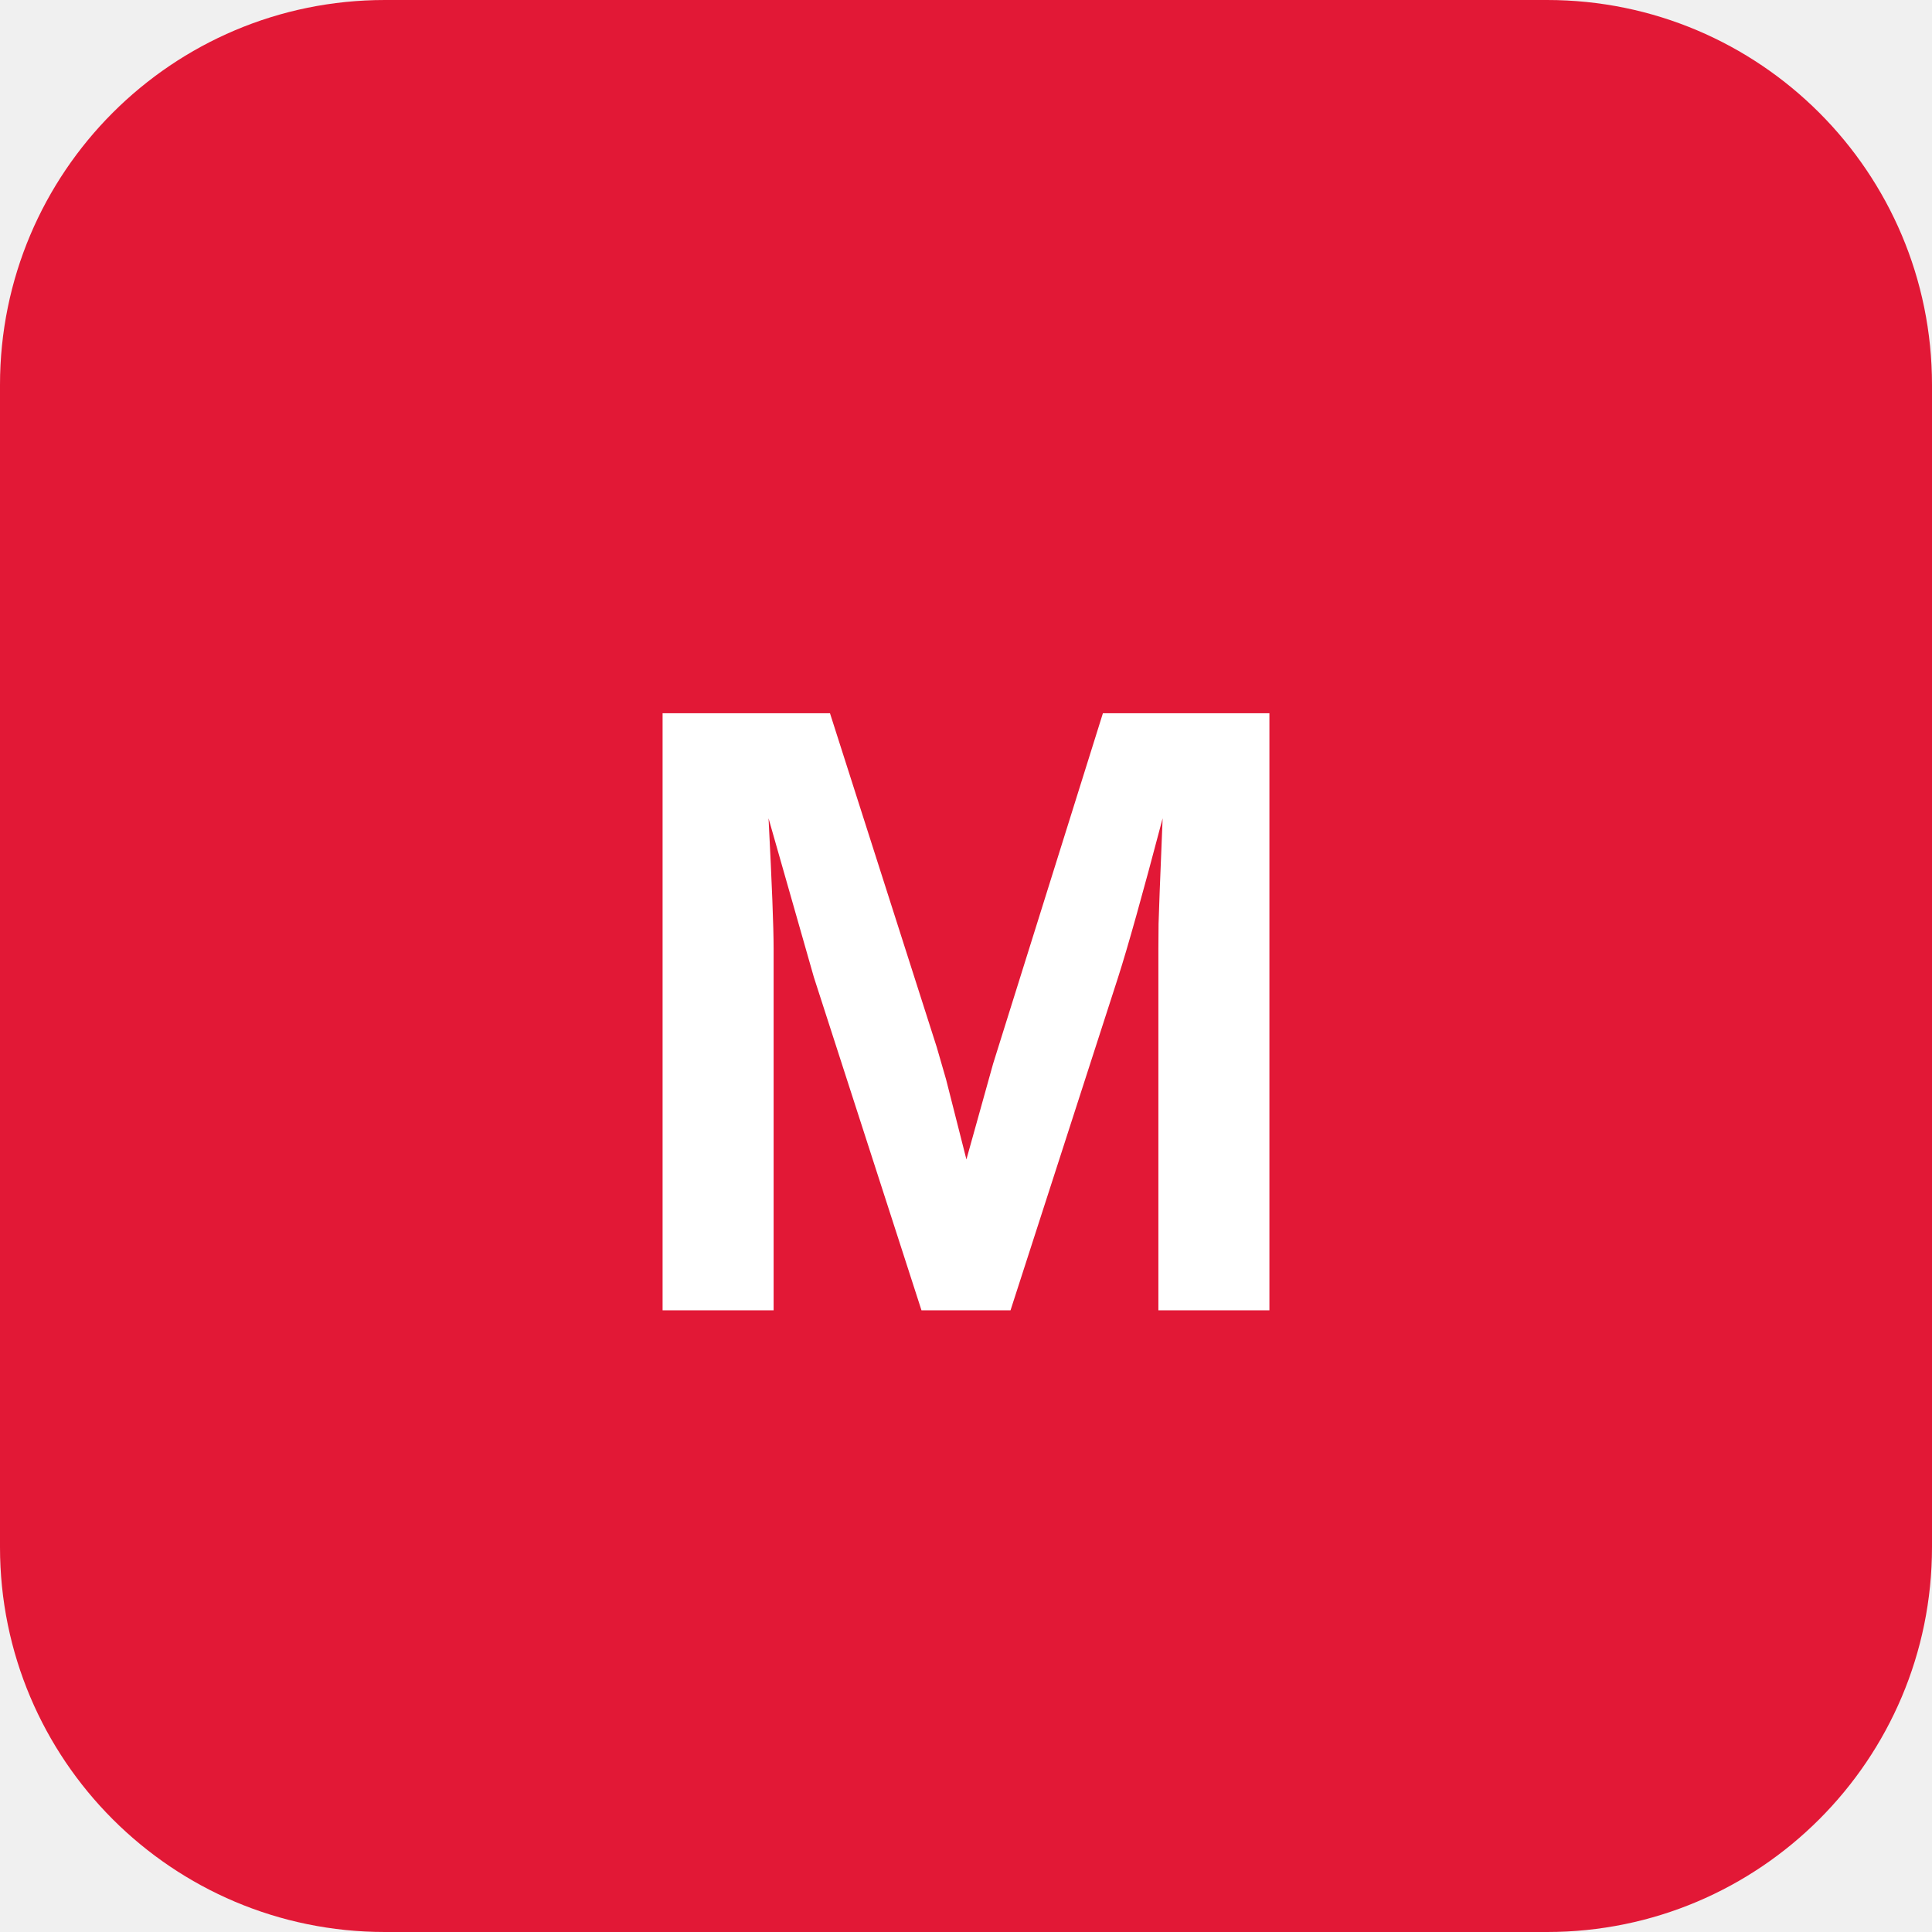
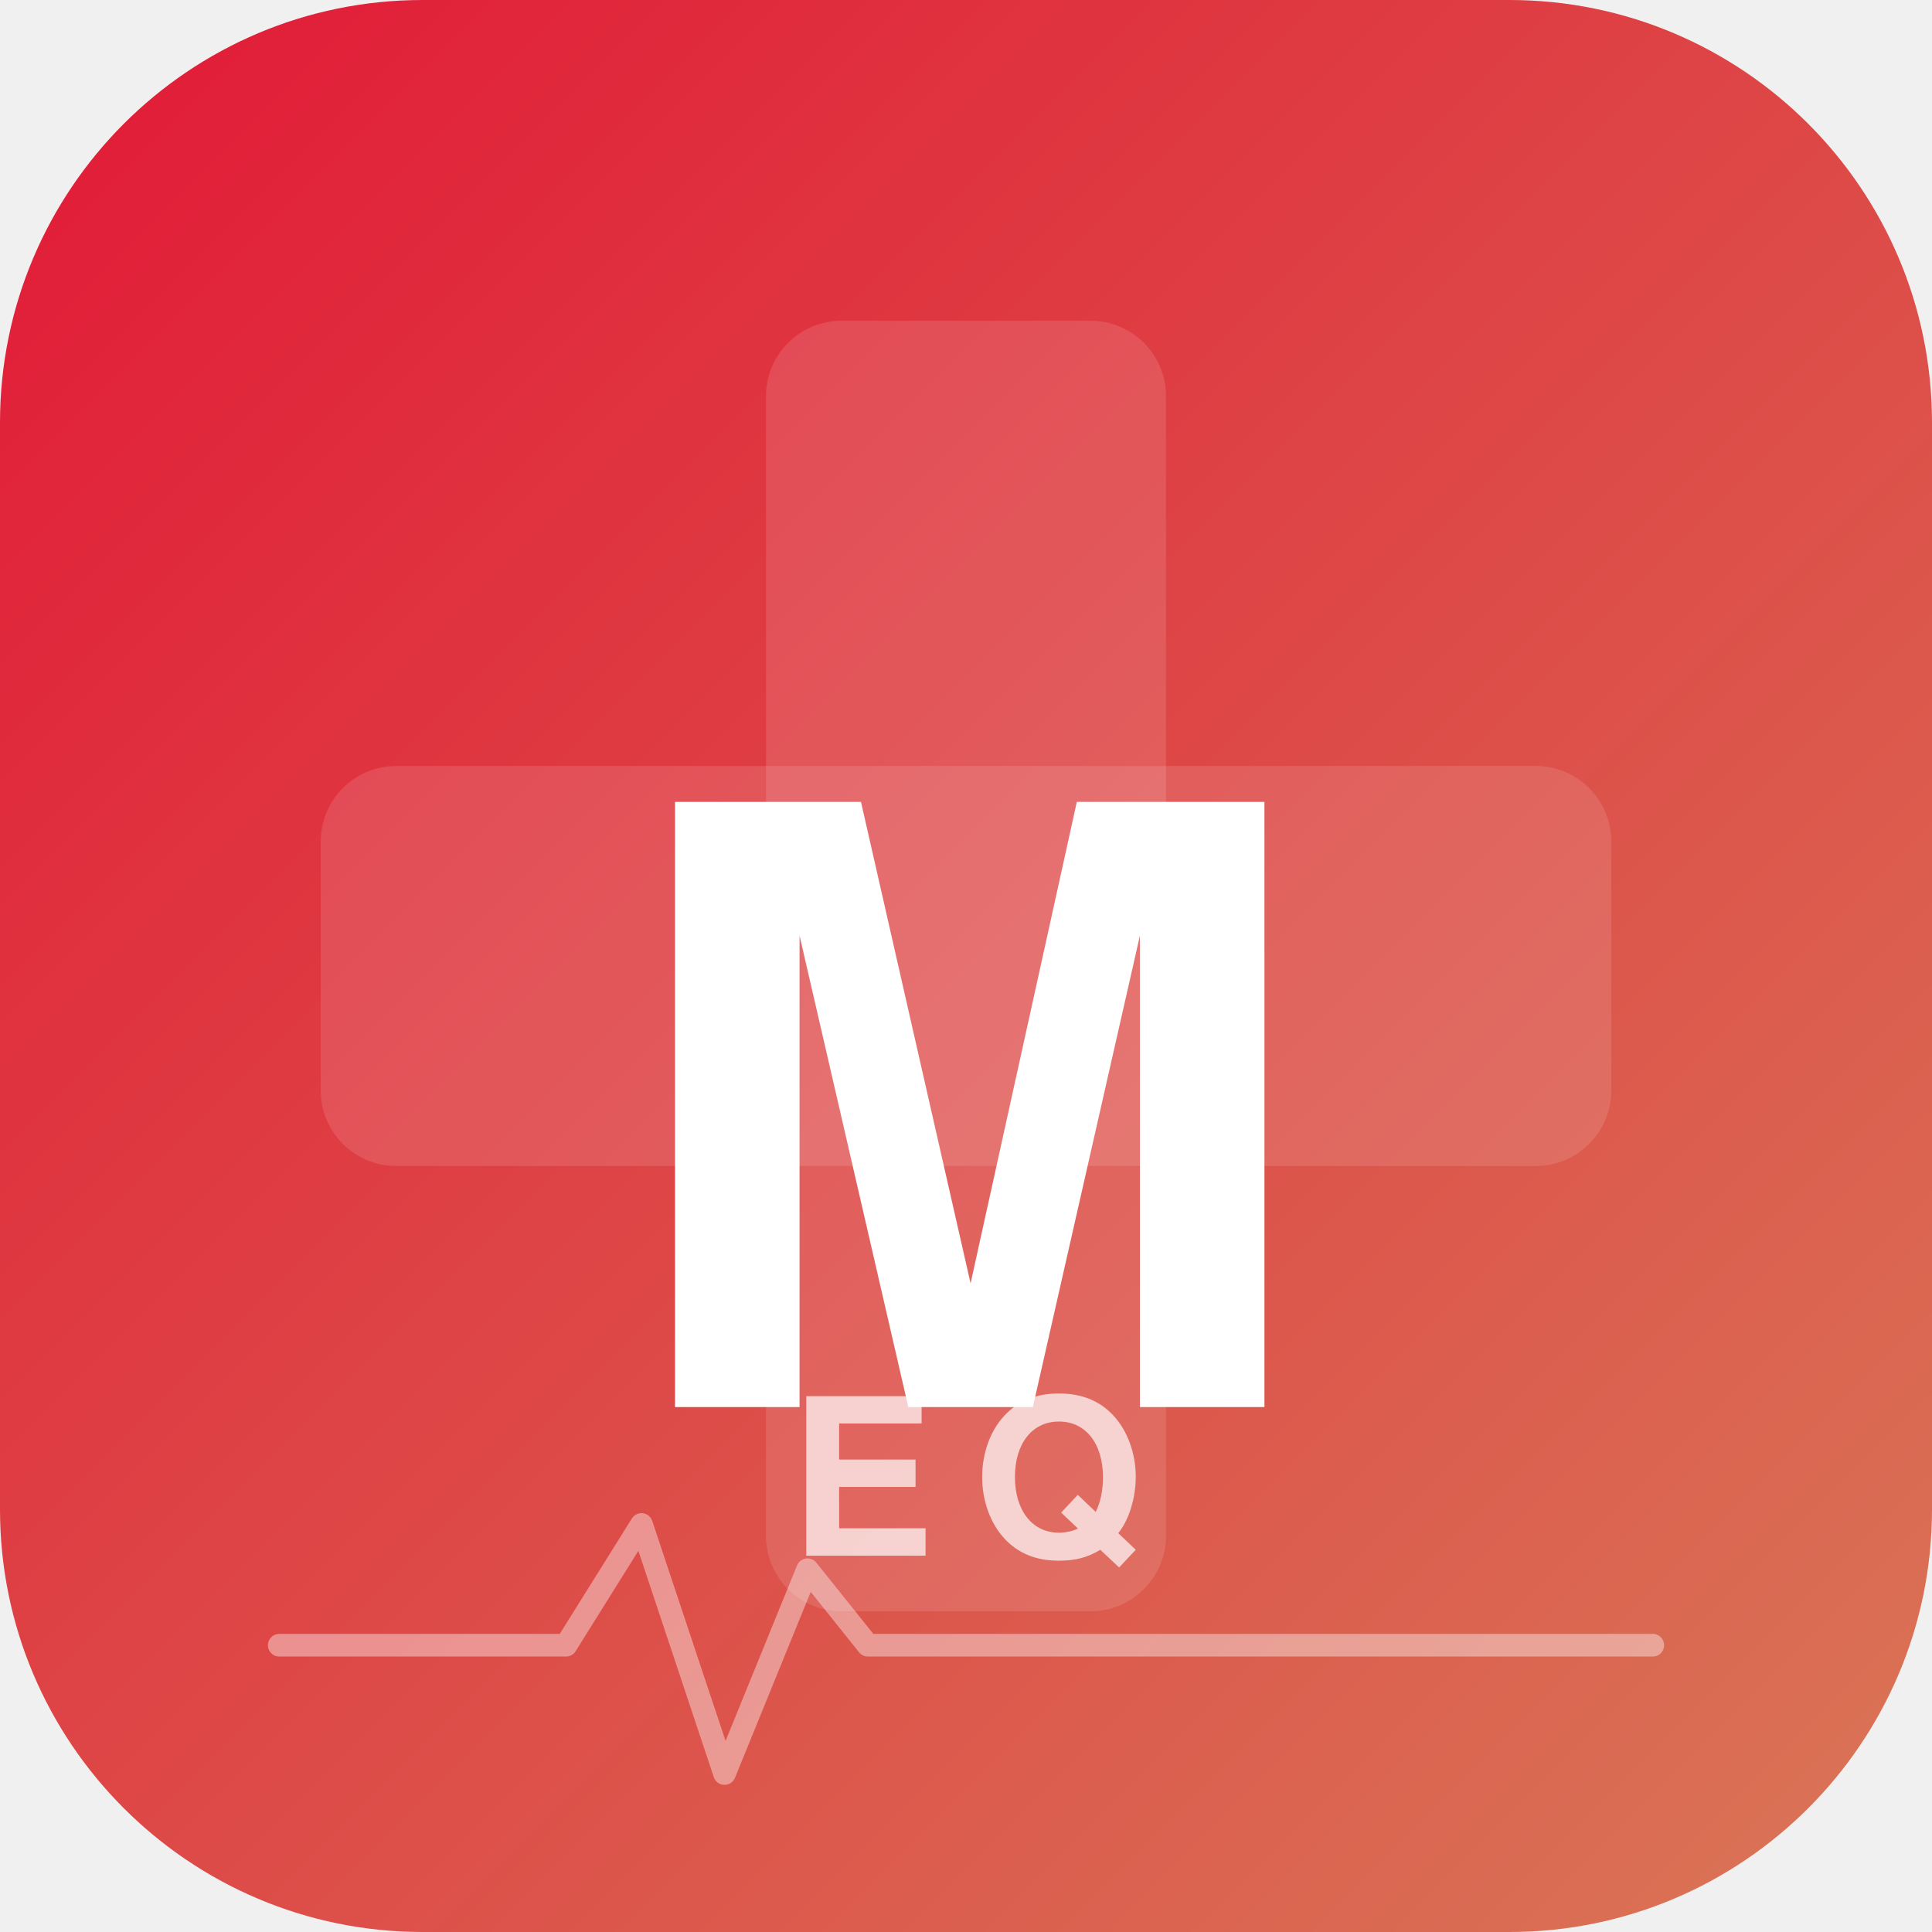
<svg xmlns="http://www.w3.org/2000/svg" width="512" height="512" viewBox="0 0 512 512">
-   <rect width="512" height="512" rx="102" fill="#E21836" />
-   <text x="256" y="282" dominant-baseline="middle" text-anchor="middle" fill="white" font-family="Arial,Helvetica,sans-serif" font-weight="bold" font-size="230">M</text>
+   <defs>
+     <linearGradient id="bg" x1="0" y1="0" x2="1" y2="1">
+       <stop offset="0%" stop-color="#E21836" />
+       <stop offset="100%" stop-color="#d97757" />
+     </linearGradient>
+   </defs>
+   <rect width="512" height="512" rx="112" fill="url(#bg)" />
+   <rect x="203" y="85" width="106" height="342" rx="20" fill="white" opacity="0.12" />
+   <rect x="85" y="203" width="342" height="106" rx="20" fill="white" opacity="0.12" />
+   <text x="256" y="296" dominant-baseline="middle" text-anchor="middle" fill="white" font-family="-apple-system,SF Pro Display,Helvetica,Arial,sans-serif" font-weight="800" font-size="220" letter-spacing="-8">M</text>
+   <text x="256" y="392" dominant-baseline="middle" text-anchor="middle" fill="white" font-family="-apple-system,SF Pro Display,Helvetica,Arial,sans-serif" font-weight="600" font-size="58" letter-spacing="10" opacity="0.7">EQ</text>
+   <path d="M74 436 L150 436 L170 404 L192 470 L214 416 L230 436 L438 436" fill="none" stroke="white" stroke-width="6" stroke-linecap="round" stroke-linejoin="round" opacity="0.4" />
</svg>
